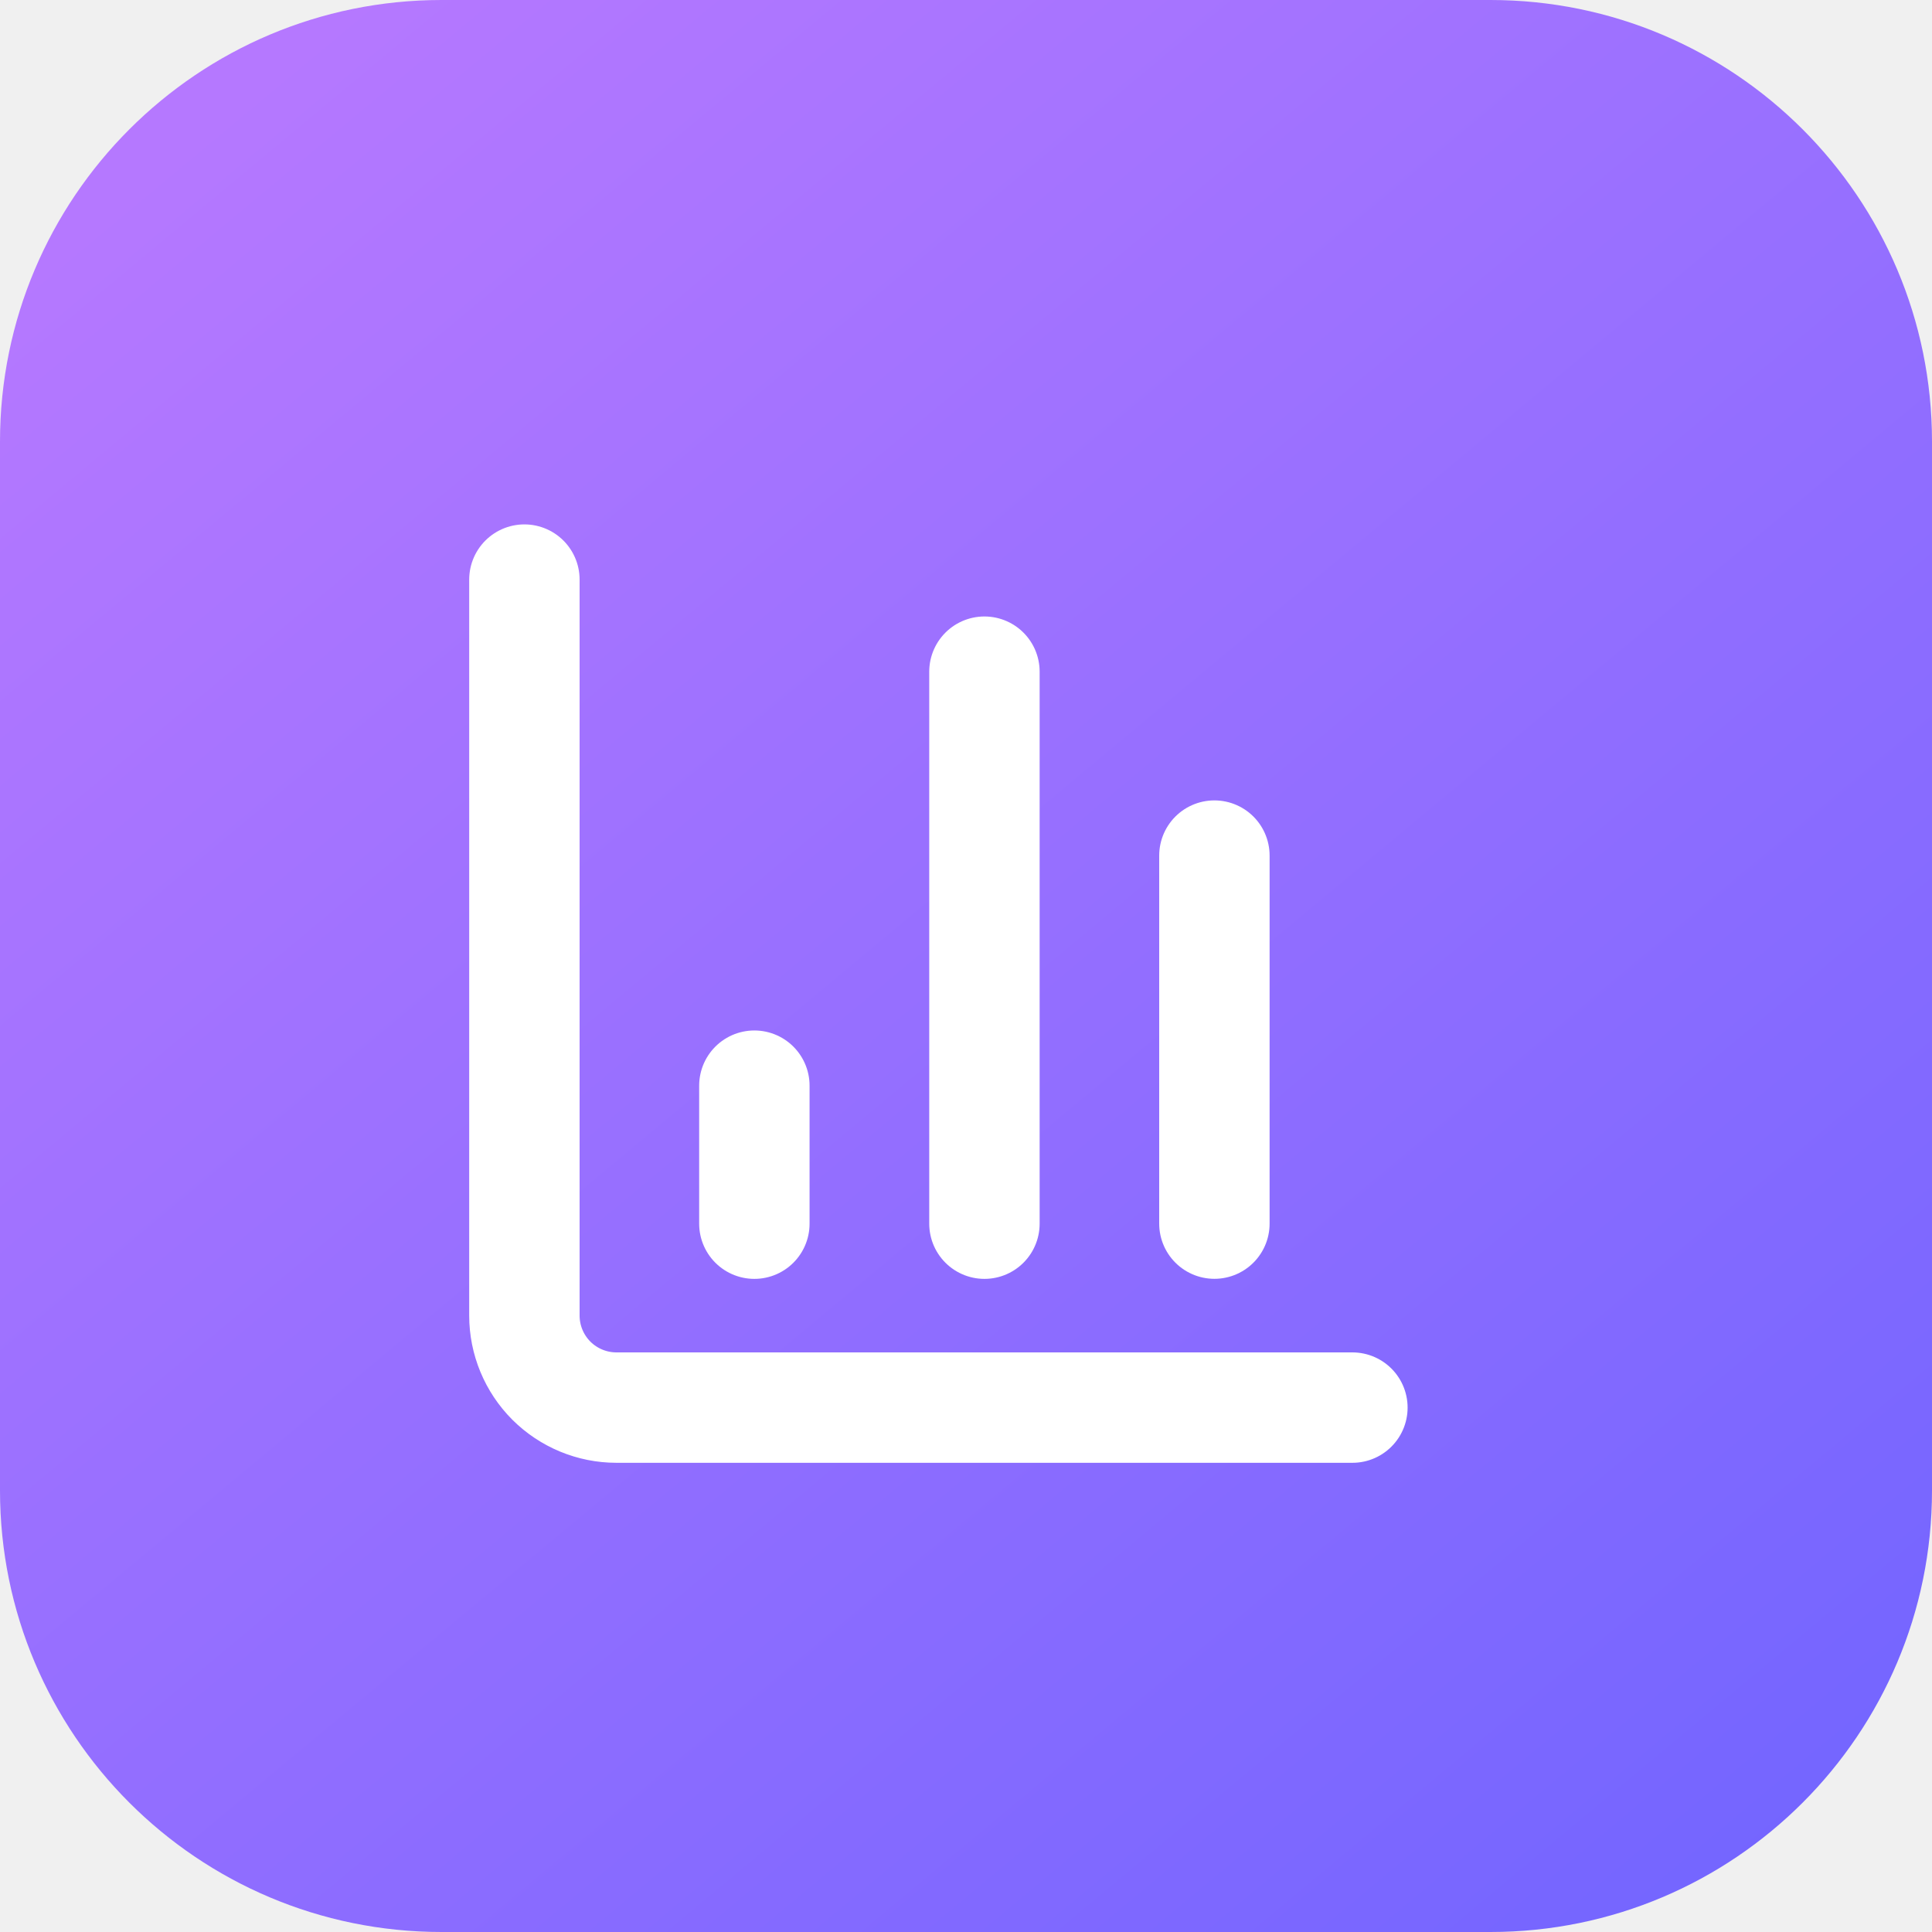
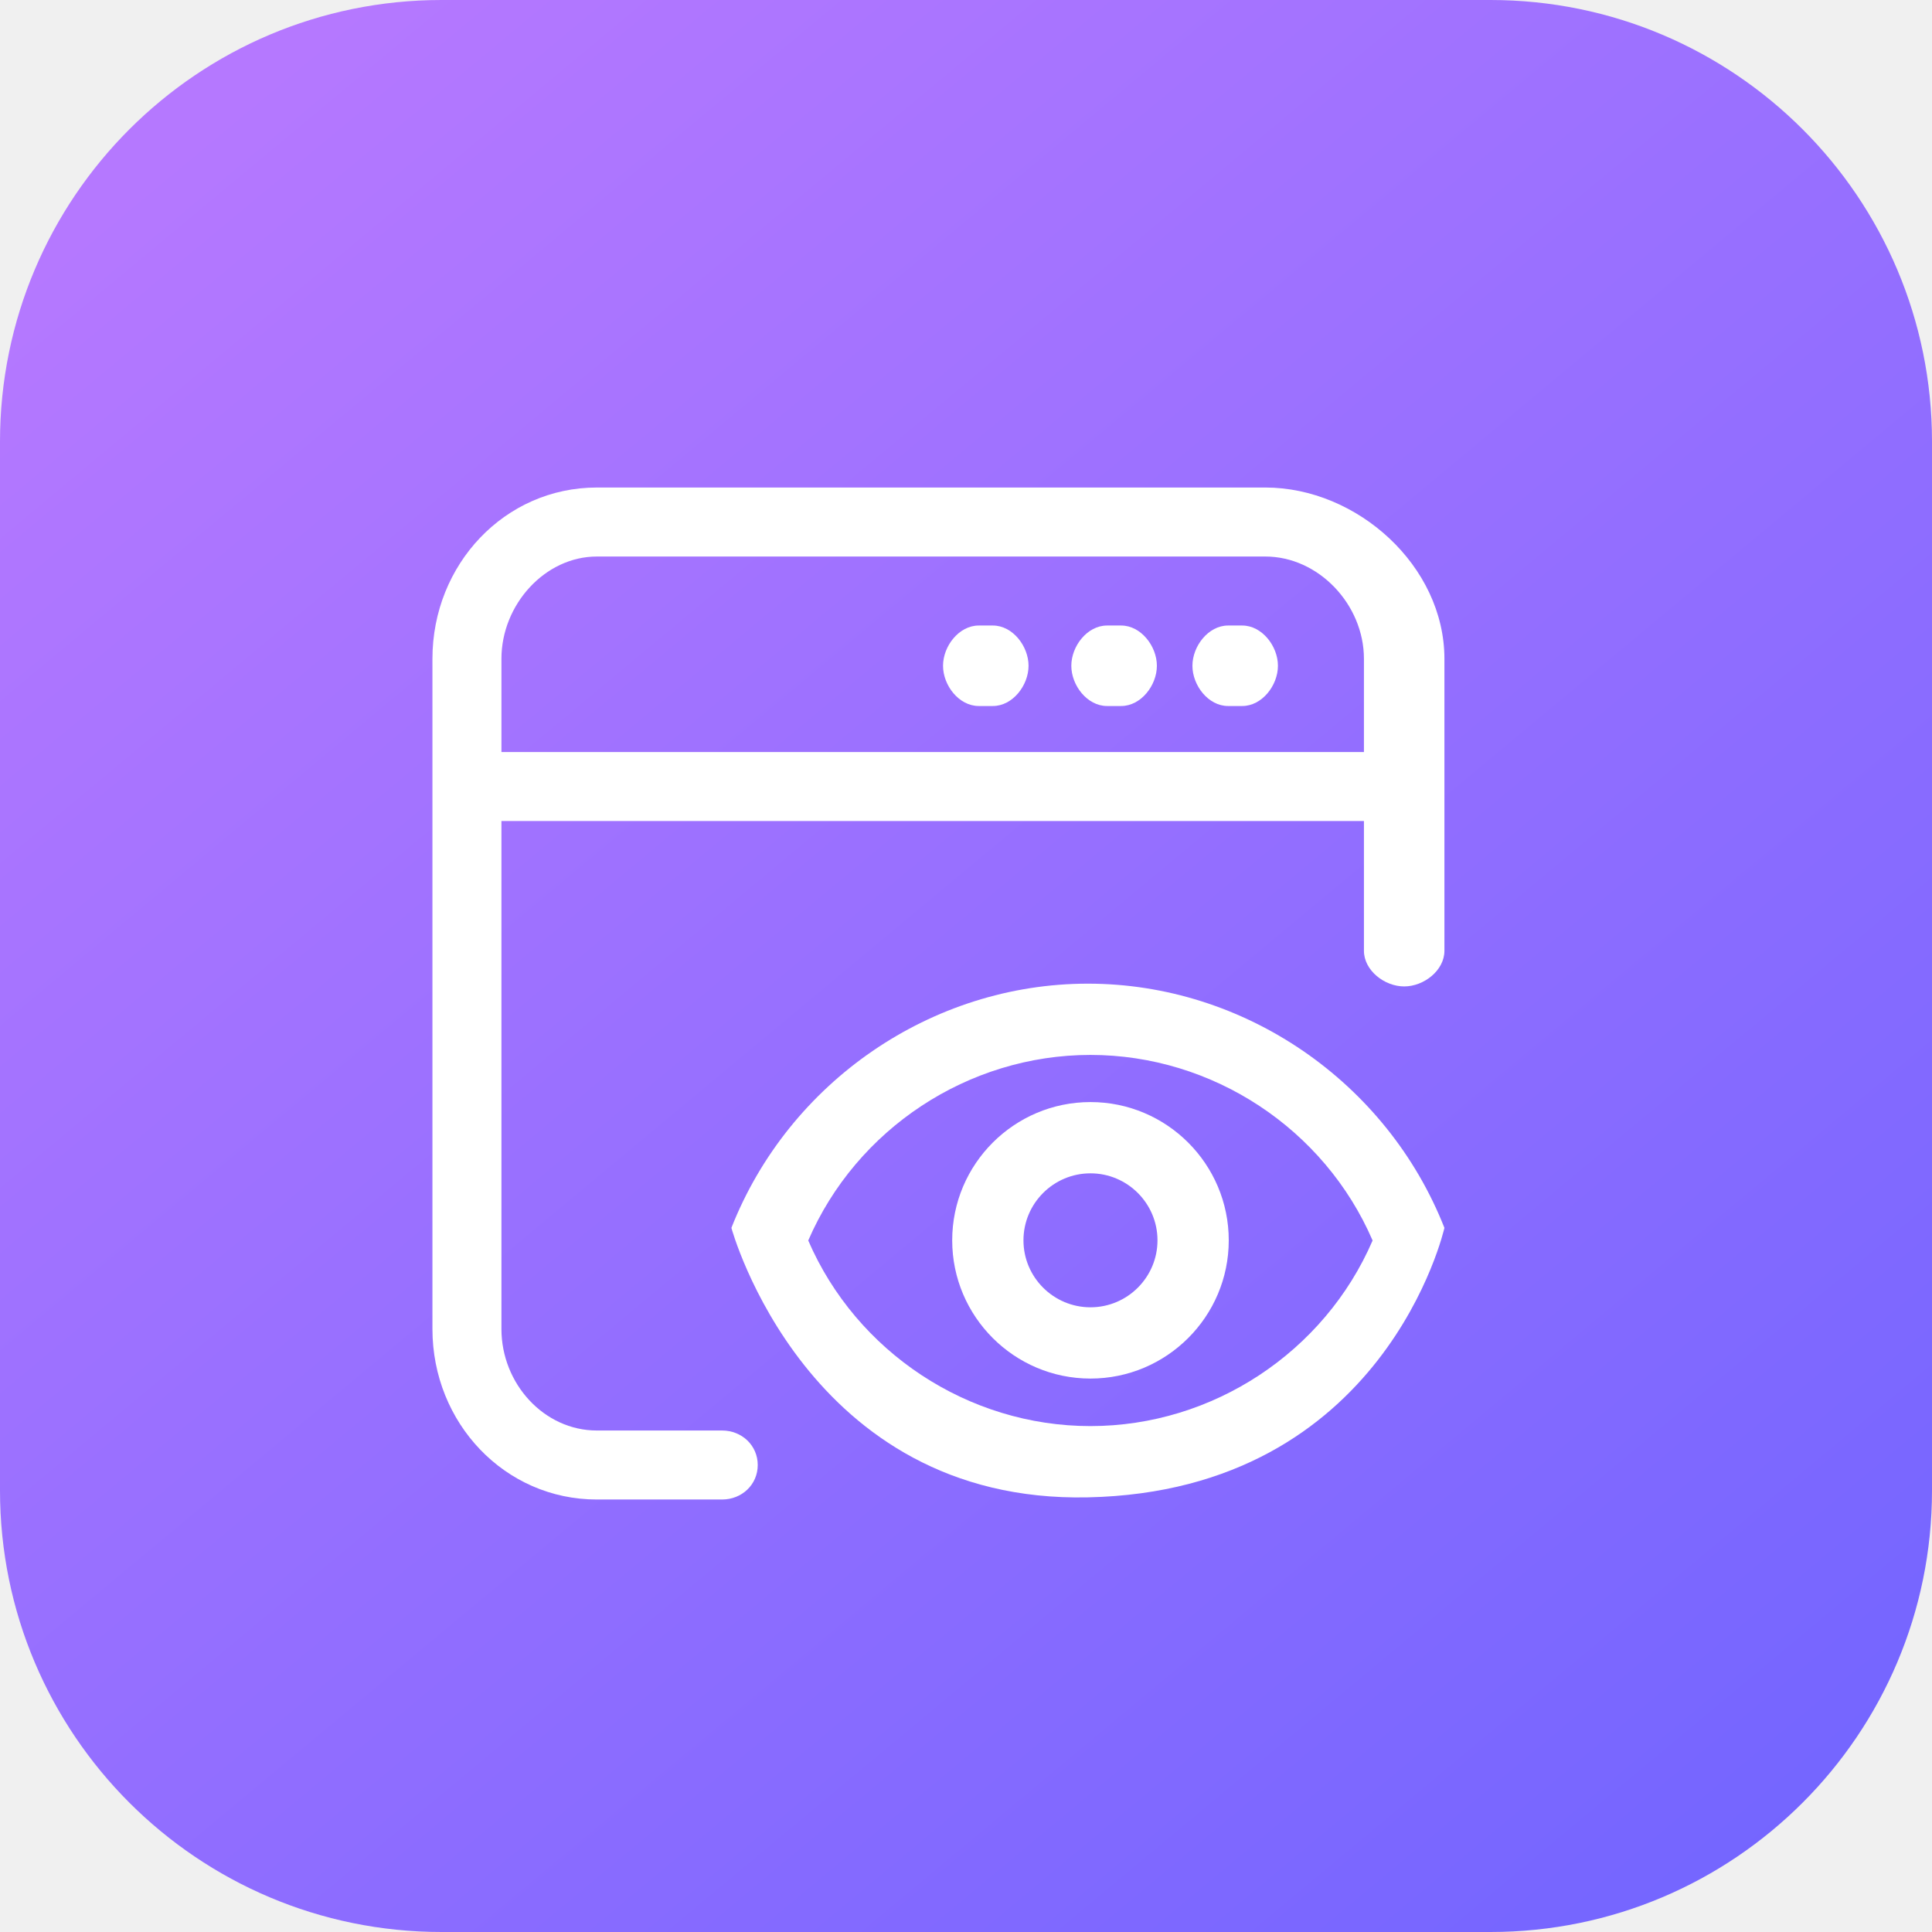
<svg xmlns="http://www.w3.org/2000/svg" width="35" height="35" viewBox="0 0 35 35" fill="none">
-   <rect width="35" height="35" rx="8" fill="url(#paint0_linear_2885_32386)" />
-   <path d="M9.5 10.5V23.833C9.5 24.275 9.676 24.699 9.988 25.012C10.301 25.324 10.725 25.5 11.167 25.5H24.5" stroke="white" stroke-width="2" stroke-linecap="round" stroke-linejoin="round" />
-   <path d="M22 22.167V15.5" stroke="white" stroke-width="2" stroke-linecap="round" stroke-linejoin="round" />
-   <path d="M17.834 22.168V12.168" stroke="white" stroke-width="2" stroke-linecap="round" stroke-linejoin="round" />
-   <path d="M13.666 22.168V19.668" stroke="white" stroke-width="2" stroke-linecap="round" stroke-linejoin="round" />
+   <rect width="35" height="35" rx="8" fill="url(#paint0_linear_2907_32366)" />
+   <g clip-path="url(#clip0_2907_32366)">
+     <path d="M10.812 27.165H13.081C13.438 27.165 13.727 26.897 13.727 26.54C13.727 26.184 13.438 25.915 13.081 25.915H10.812C9.856 25.915 9.084 25.067 9.084 24.076V14.874H24.709V17.224C24.709 17.581 25.082 17.87 25.438 17.87C25.795 17.87 26.167 17.581 26.167 17.224V11.935C26.167 10.253 24.587 8.832 22.923 8.832H10.812C9.145 8.832 7.834 10.224 7.834 11.935V24.076C7.834 25.779 9.145 27.165 10.812 27.165ZM9.084 11.935C9.084 10.953 9.873 10.082 10.812 10.082H22.923C23.887 10.082 24.709 10.953 24.709 11.935V13.624H9.084V11.935Z" fill="white" />
+     <path d="M22.505 11.332H22.247C21.891 11.332 21.602 11.705 21.602 12.061C21.602 12.418 21.89 12.79 22.247 12.79H22.505C22.862 12.79 23.151 12.418 23.151 12.061C23.151 11.705 22.862 11.332 22.505 11.332Z" fill="white" />
+     <path d="M20.312 11.332H20.054C19.697 11.332 19.408 11.705 19.408 12.061C19.408 12.418 19.697 12.79 20.054 12.79H20.312C20.668 12.79 20.958 12.418 20.958 12.061C20.958 11.705 20.668 11.332 20.312 11.332Z" fill="white" />
+     <path d="M17.988 11.332H17.73C17.373 11.332 17.084 11.705 17.084 12.061C17.084 12.418 17.373 12.79 17.73 12.79H17.988C18.344 12.79 18.633 12.418 18.633 12.061C18.633 11.705 18.344 11.332 17.988 11.332Z" fill="white" />
+     <path d="M19.708 17.82C16.877 17.82 14.292 19.598 13.25 22.244C13.25 22.244 14.605 27.235 19.708 27.126C25.099 27.011 26.167 22.244 26.167 22.244C25.125 19.598 22.539 17.82 19.708 17.82ZM19.754 25.835C17.538 25.835 15.515 24.494 14.642 22.473C15.515 20.452 17.538 19.111 19.754 19.111C21.97 19.111 23.994 20.452 24.866 22.473C23.994 24.494 21.97 25.835 19.754 25.835Z" fill="white" />
+     <path d="M19.755 19.965C18.374 19.965 17.25 21.088 17.25 22.47C17.25 23.851 18.374 24.974 19.755 24.974C21.136 24.974 22.26 23.851 22.26 22.47C22.26 21.088 21.136 19.965 19.755 19.965ZM19.755 23.683C19.086 23.683 18.541 23.139 18.541 22.47C18.541 21.8 19.086 21.256 19.755 21.256C20.424 21.256 20.969 21.8 20.969 22.47C20.969 23.139 20.424 23.683 19.755 23.683Z" fill="white" />
+   </g>
  <defs>
-     <linearGradient id="paint0_linear_2885_32386" x1="4" y1="2" x2="31.5" y2="35" gradientUnits="userSpaceOnUse">
+     <linearGradient id="paint0_linear_2907_32366" x1="4" y1="2" x2="31.5" y2="35" gradientUnits="userSpaceOnUse">
      <stop stop-color="#B578FF" />
      <stop offset="1" stop-color="#7365FF" />
    </linearGradient>
+     <clipPath id="clip0_2907_32366">
+       <rect width="20" height="20" fill="white" transform="translate(7 8)" />
+     </clipPath>
  </defs>
</svg>
